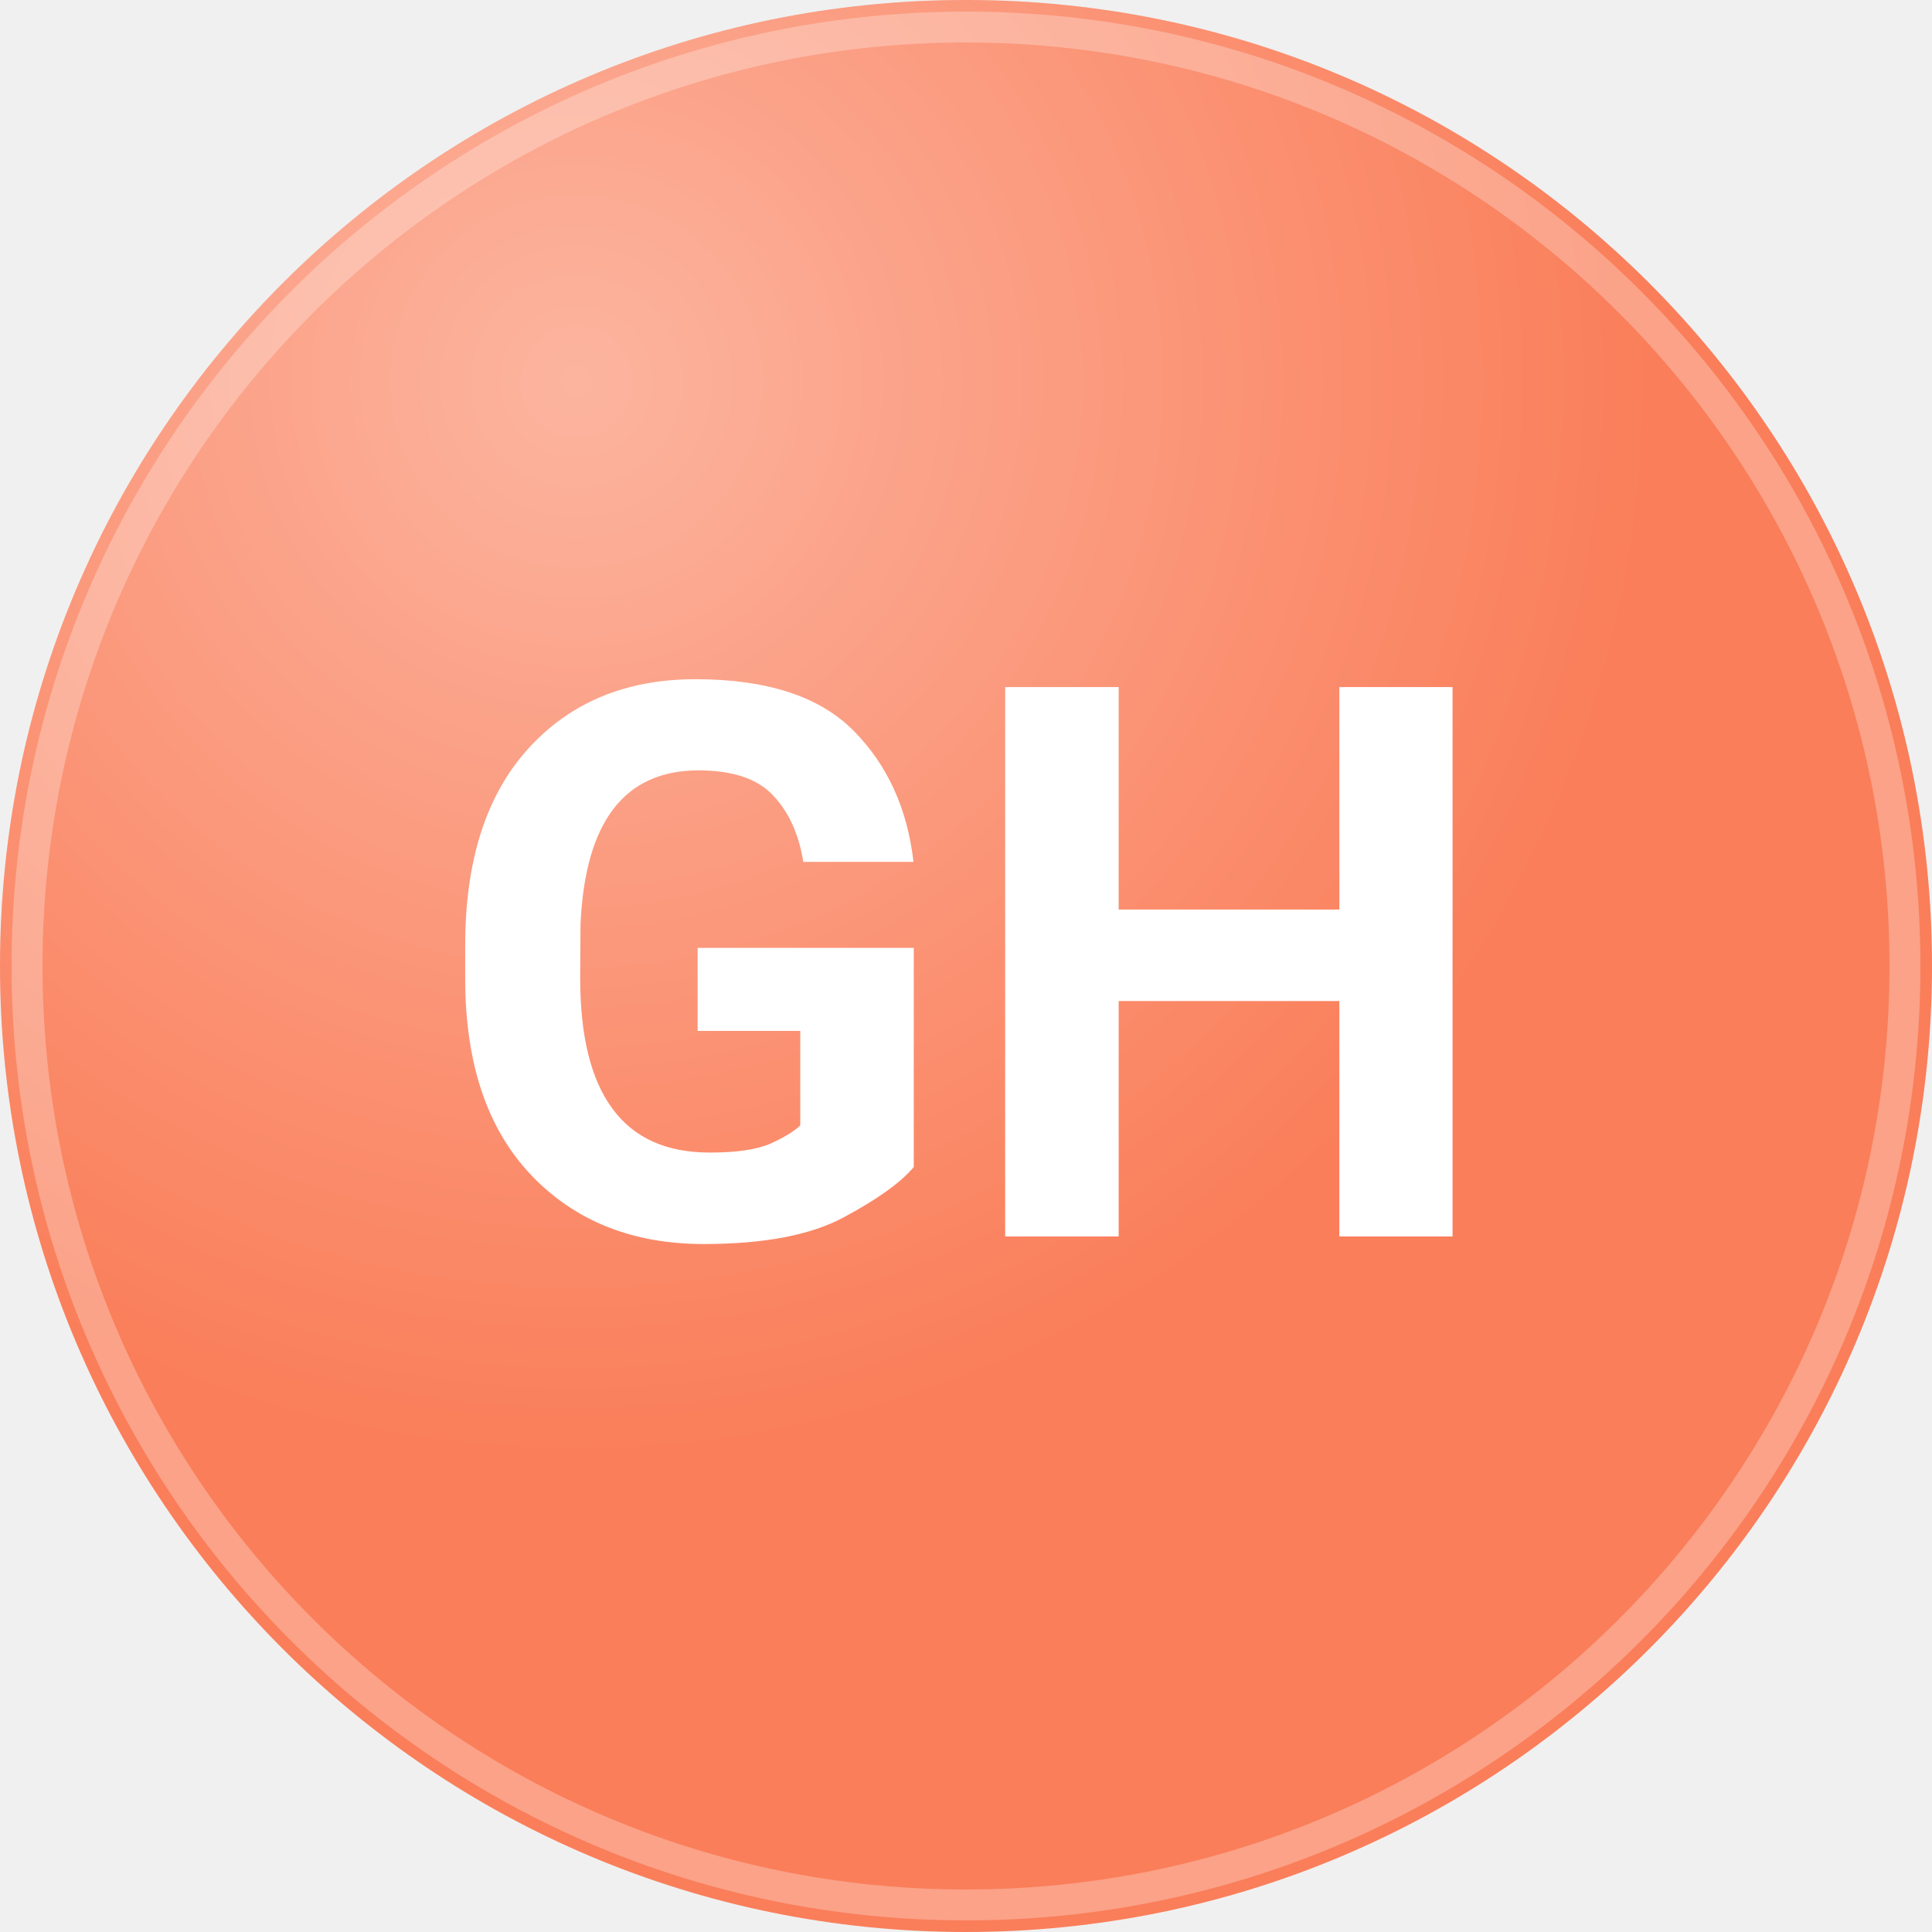
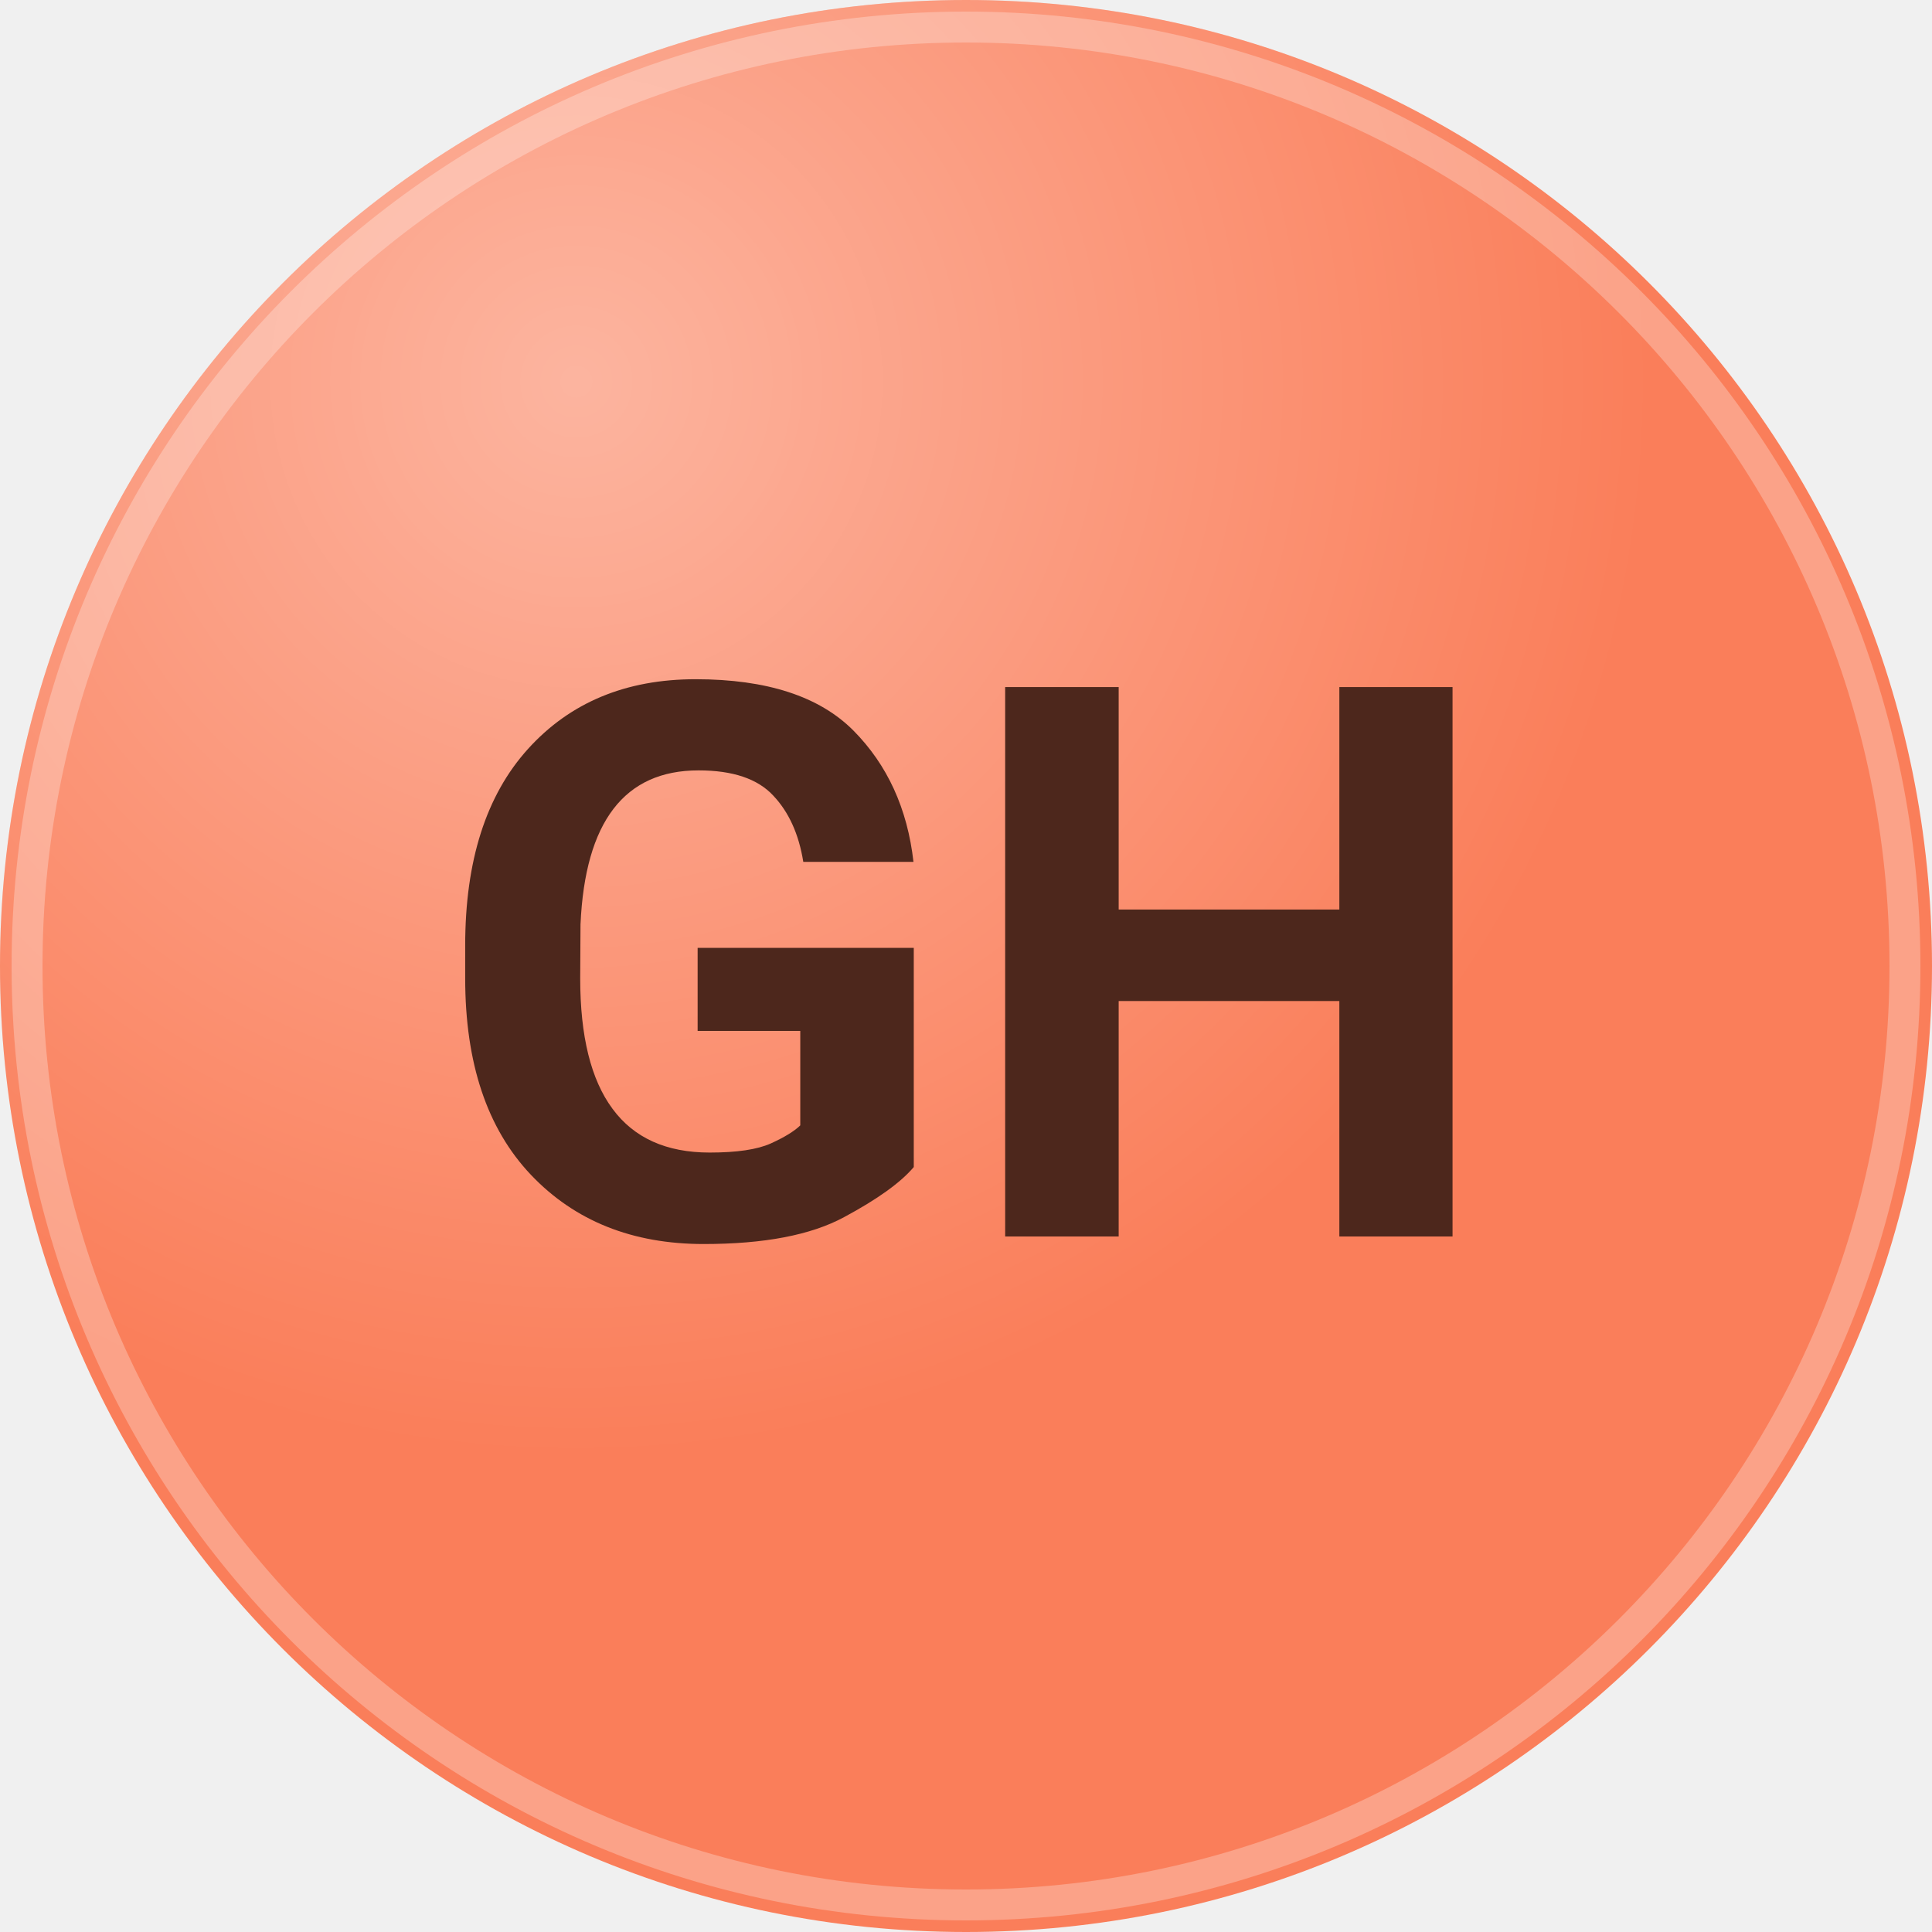
<svg xmlns="http://www.w3.org/2000/svg" viewBox="0 0 100 100" width="64" height="64" aria-hidden="true">
  <defs>
    <radialGradient id="a1bymmou-s" cx="0.3" cy="0.2" r="0.55">
      <stop offset="0" stop-color="#fff" stop-opacity="0.42" />
      <stop offset="1" stop-color="#fff" stop-opacity="0" />
    </radialGradient>
  </defs>
  <path d="M50 0A50 50 0 1 1 50 100A50 50 0 1 1 50 0Z" fill="var(--avatar-c1, #fa7e5a)" />
  <path d="M50 0A50 50 0 1 1 50 100A50 50 0 1 1 50 0Z" fill="url(#a1bymmou-s)" />
  <circle cx="50" cy="50" r="48.6" fill="none" stroke="#fff" stroke-opacity="0.28" stroke-width="1.6" />
-   <text x="50" y="50" dy="0.35em" text-anchor="middle" font-family="system-ui,-apple-system,Segoe UI,Roboto,sans-serif" font-size="40" font-weight="600" fill="var(--avatar-fg, #fff)">GH</text>
+   <text x="50" y="50" dy="0.35em" text-anchor="middle" font-family="system-ui,-apple-system,Segoe UI,Roboto,sans-serif" font-size="40" font-weight="600" fill="var(--avatar-fg, #4d271c)">GH</text>
</svg>
